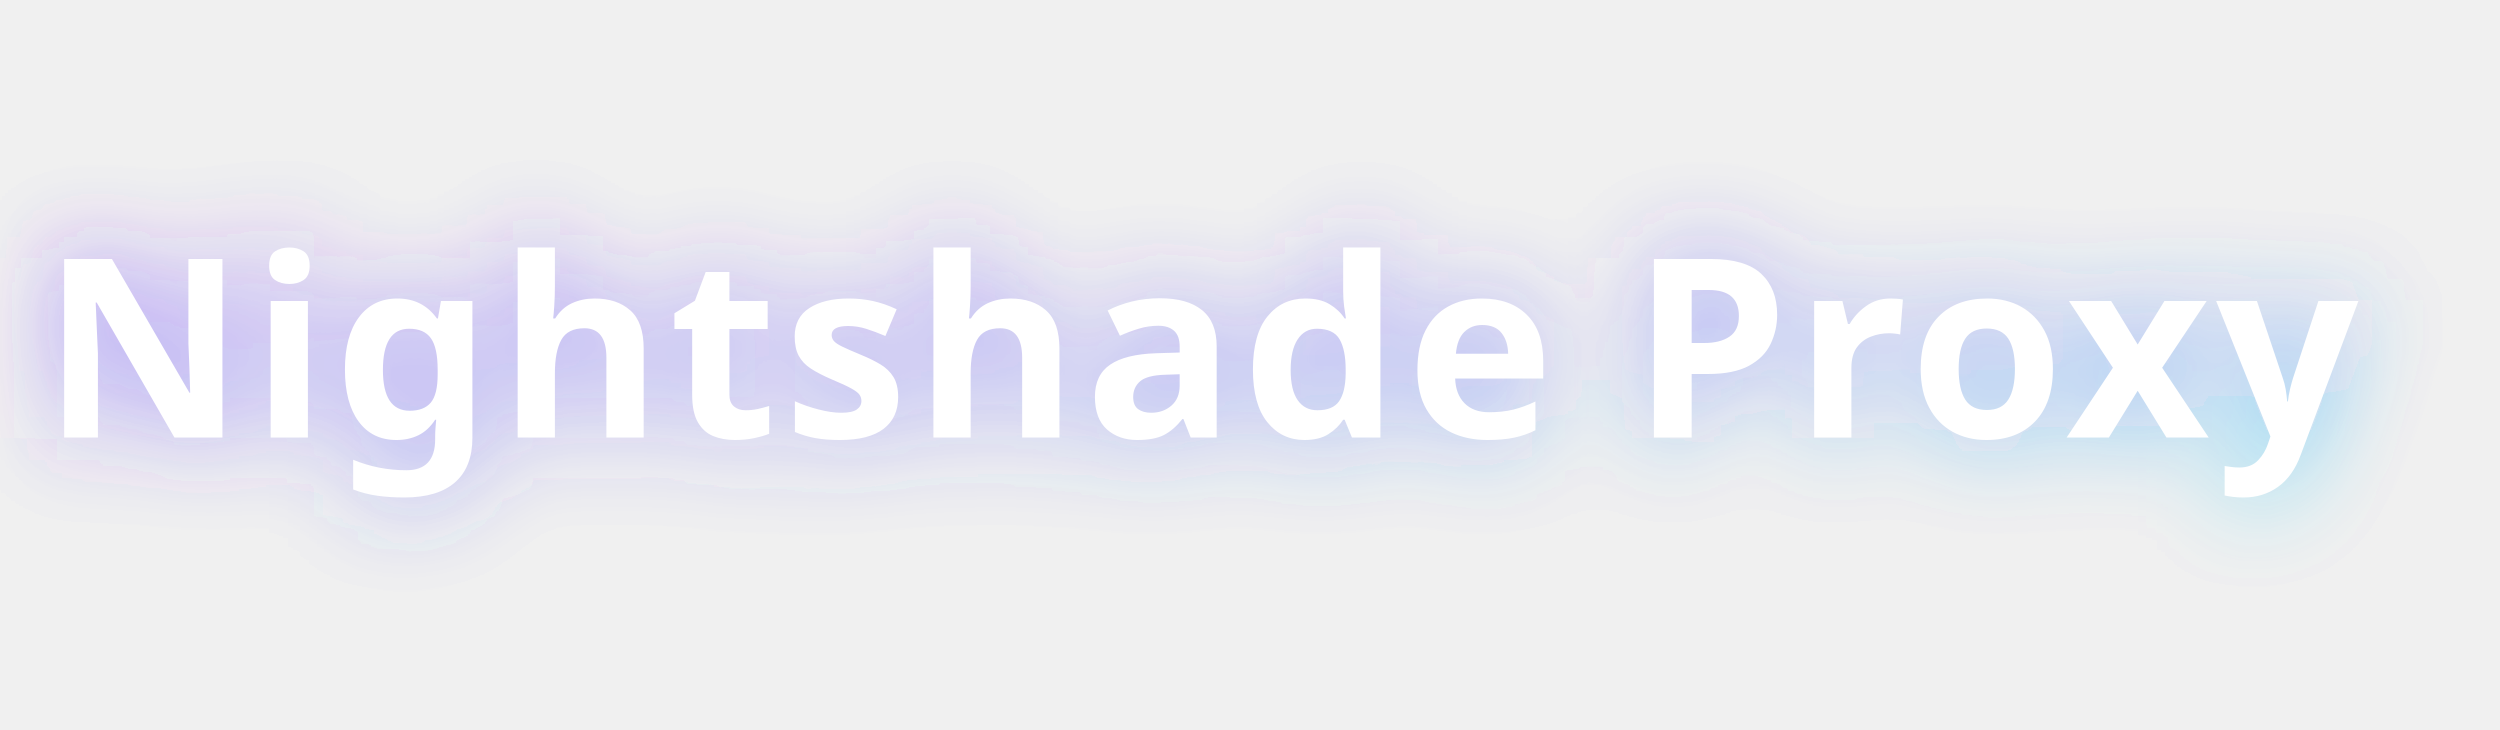
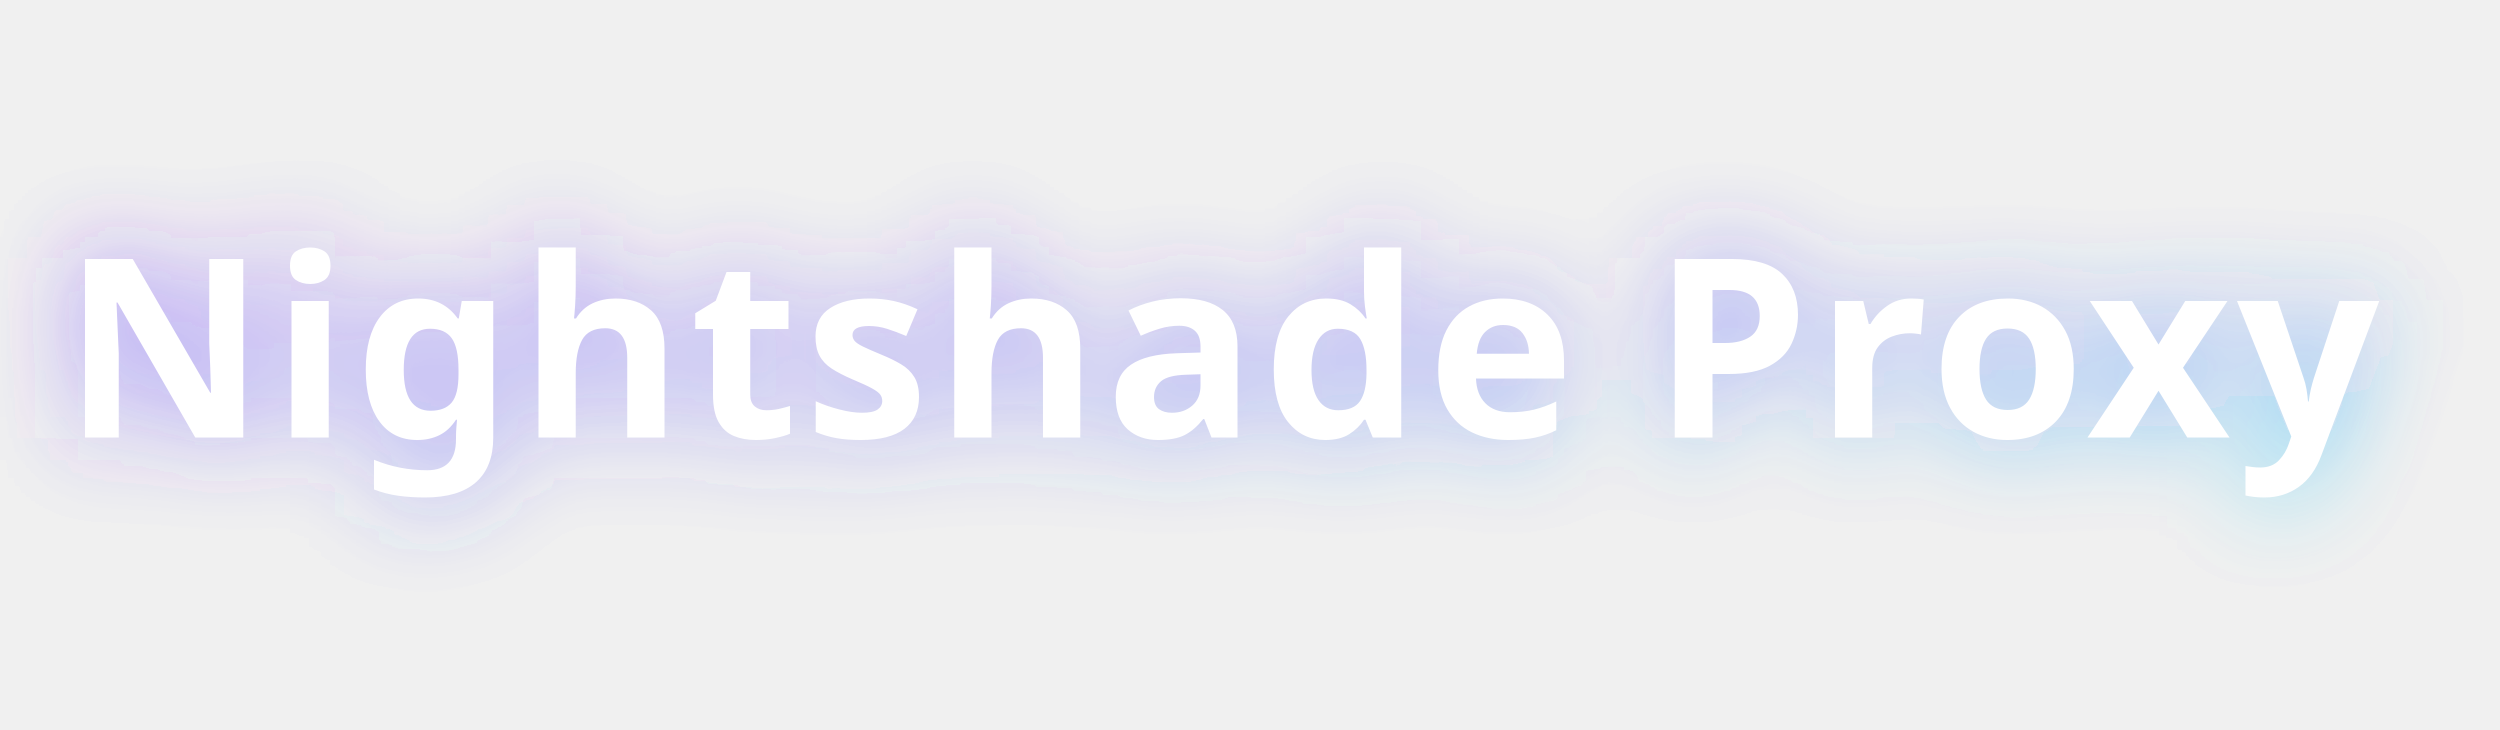
<svg xmlns="http://www.w3.org/2000/svg" width="1200" height="350" viewBox="0 0 1200 350">
  <defs>
    <filter id="softNeon" x="-50%" y="-50%" width="200%" height="200%">
      <feGaussianBlur stdDeviation="22" result="blur1" />
      <feGaussianBlur stdDeviation="8" result="blur2" />
      <feMerge>
        <feMergeNode in="blur1" />
        <feMergeNode in="blur2" />
      </feMerge>
    </filter>
    <linearGradient id="neonTint" x1="0" y1="0" x2="1" y2="1">
      <stop offset="0%" stop-color="#7a3cff" stop-opacity="0.35" />
      <stop offset="50%" stop-color="#5d5cff" stop-opacity="0.25" />
      <stop offset="100%" stop-color="#00d4ff" stop-opacity="0.30" />
    </linearGradient>
  </defs>
-   <text x="20" y="210" font-family="Poppins, Segoe UI, sans-serif" font-size="120" font-weight="800" letter-spacing="3" fill="url(#neonTint)" filter="url(#softNeon)">
+   <text x="30" y="210" font-family="Poppins, Segoe UI, sans-serif" font-size="120" font-weight="800" letter-spacing="3" fill="url(#neonTint)" filter="url(#softNeon)">
    Nightshade Proxy
  </text>
-   <text x="20" y="210" font-family="Poppins, Segoe UI, sans-serif" font-size="120" font-weight="900" letter-spacing="3" fill="#ffffff">
+   <text x="30" y="210" font-family="Poppins, Segoe UI, sans-serif" font-size="120" font-weight="900" letter-spacing="3" fill="#ffffff">
    Nightshade Proxy
  </text>
</svg>
